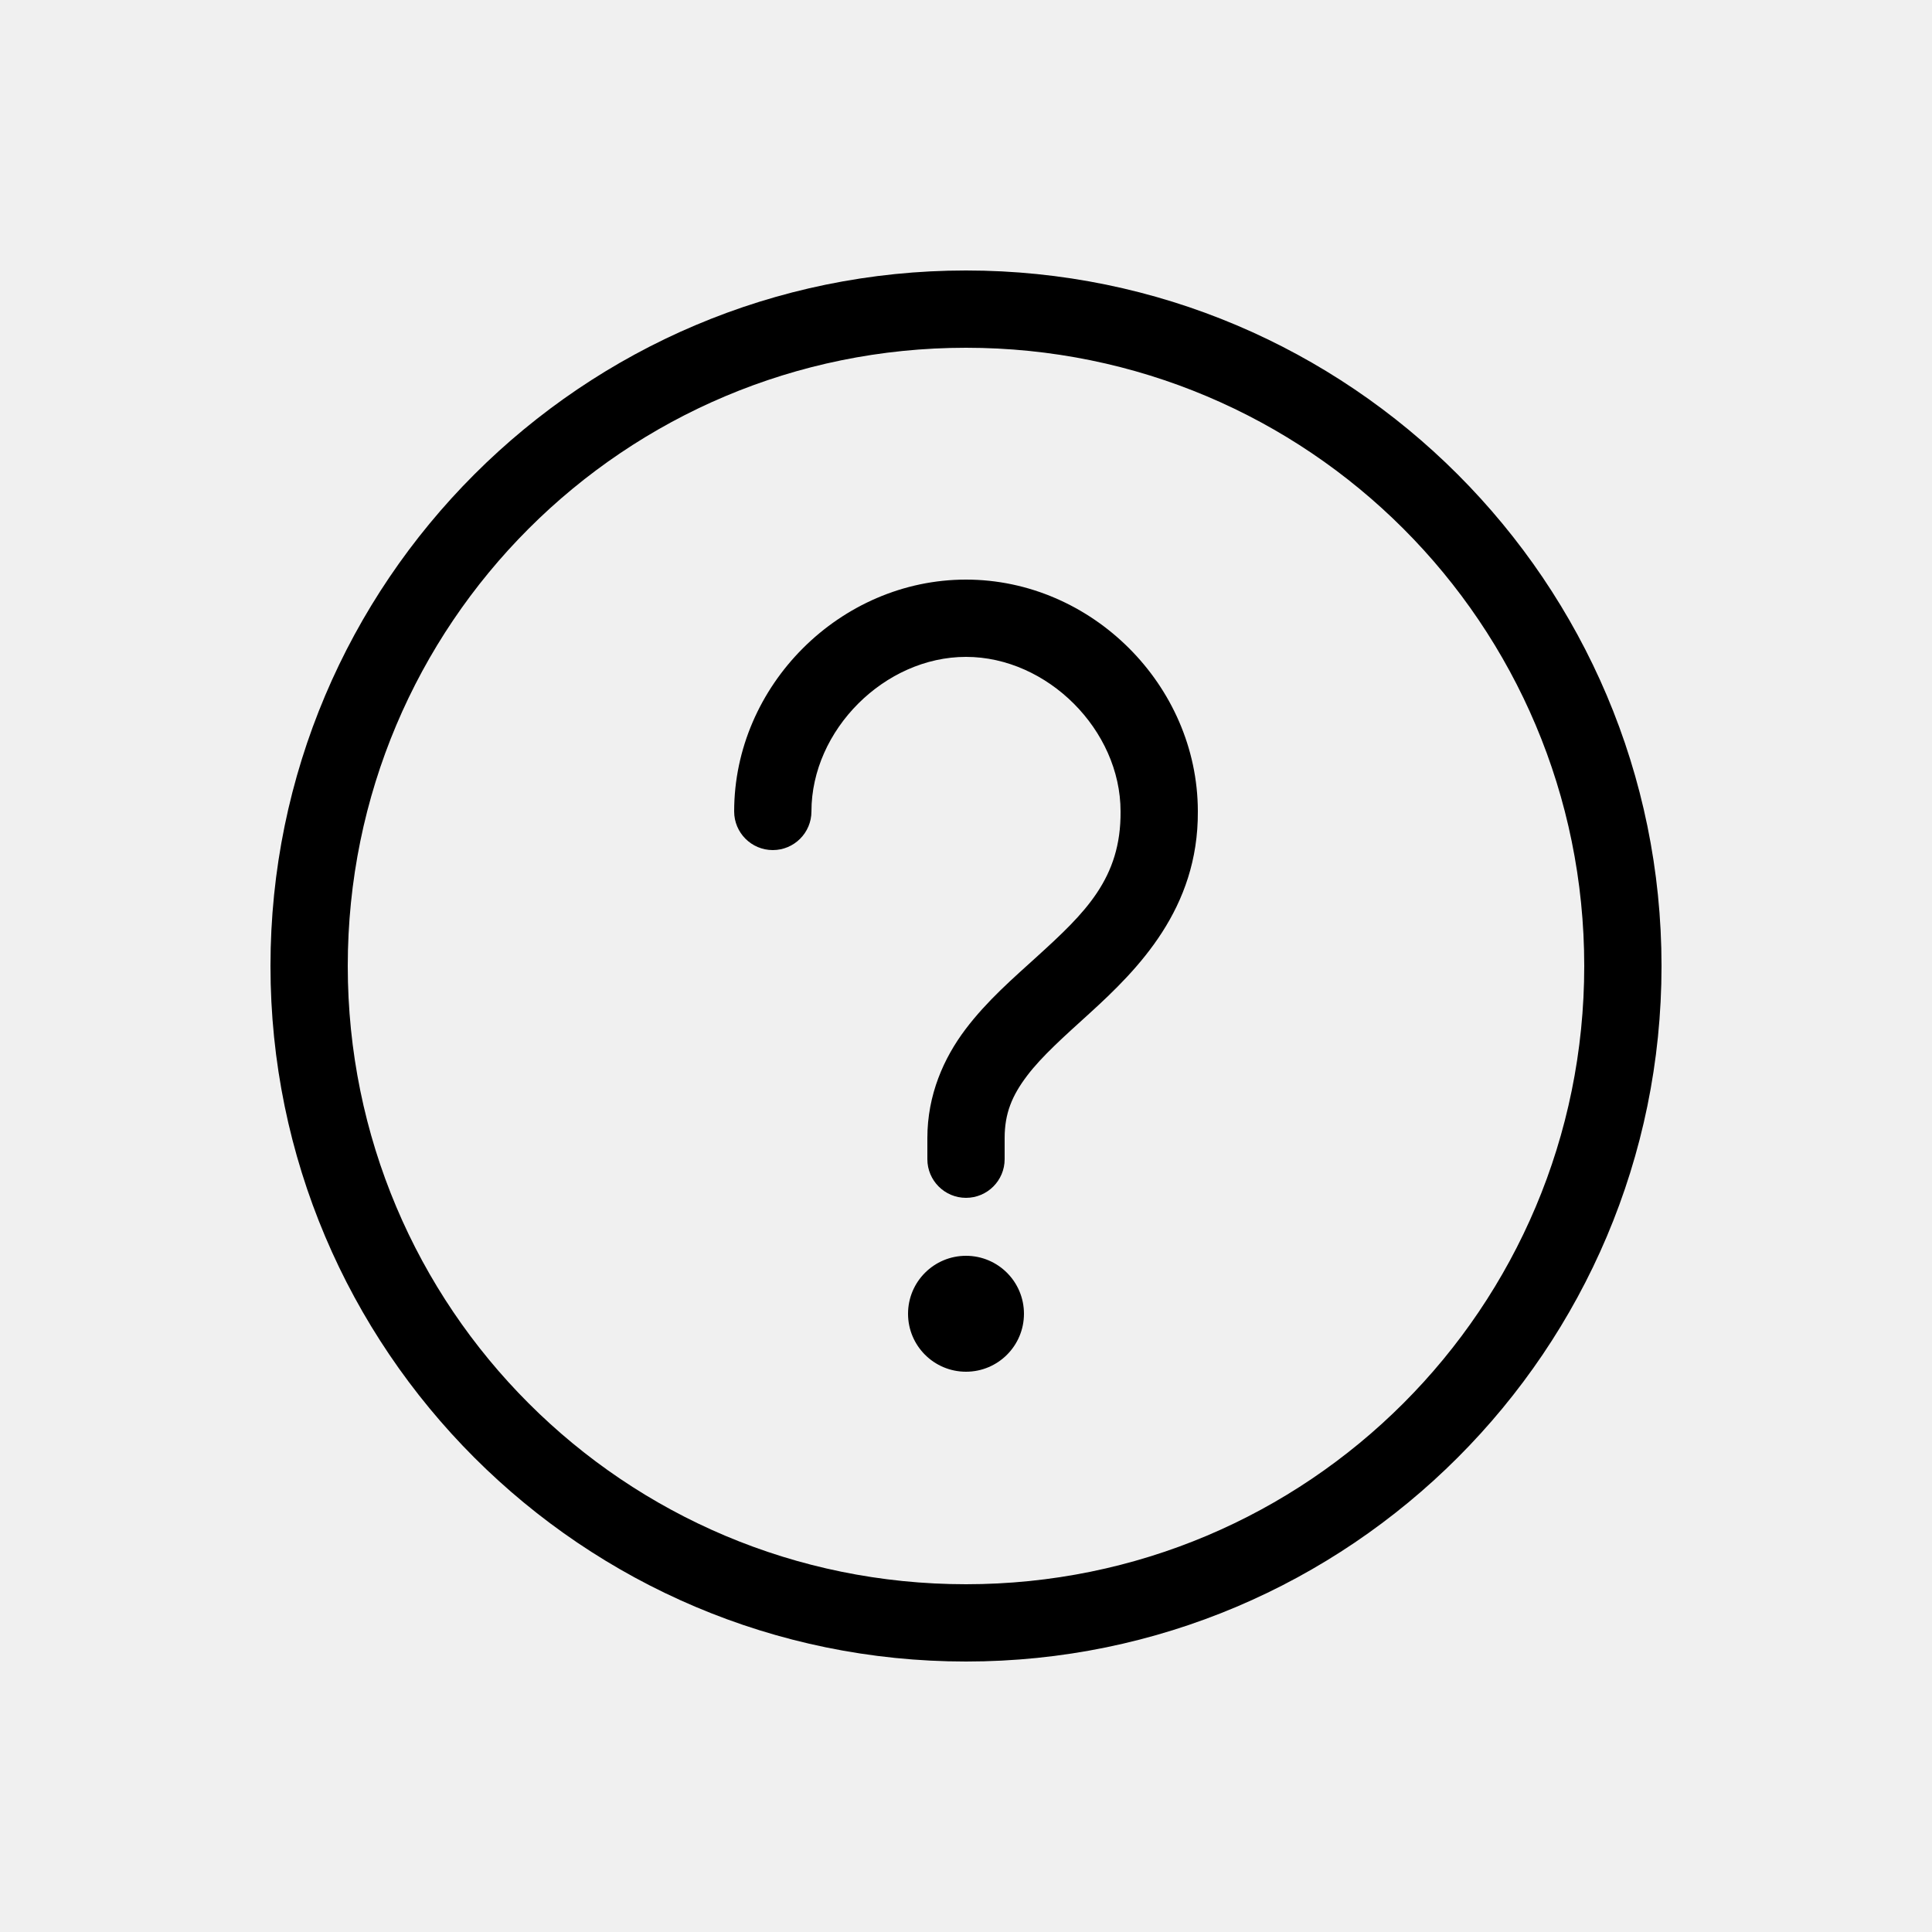
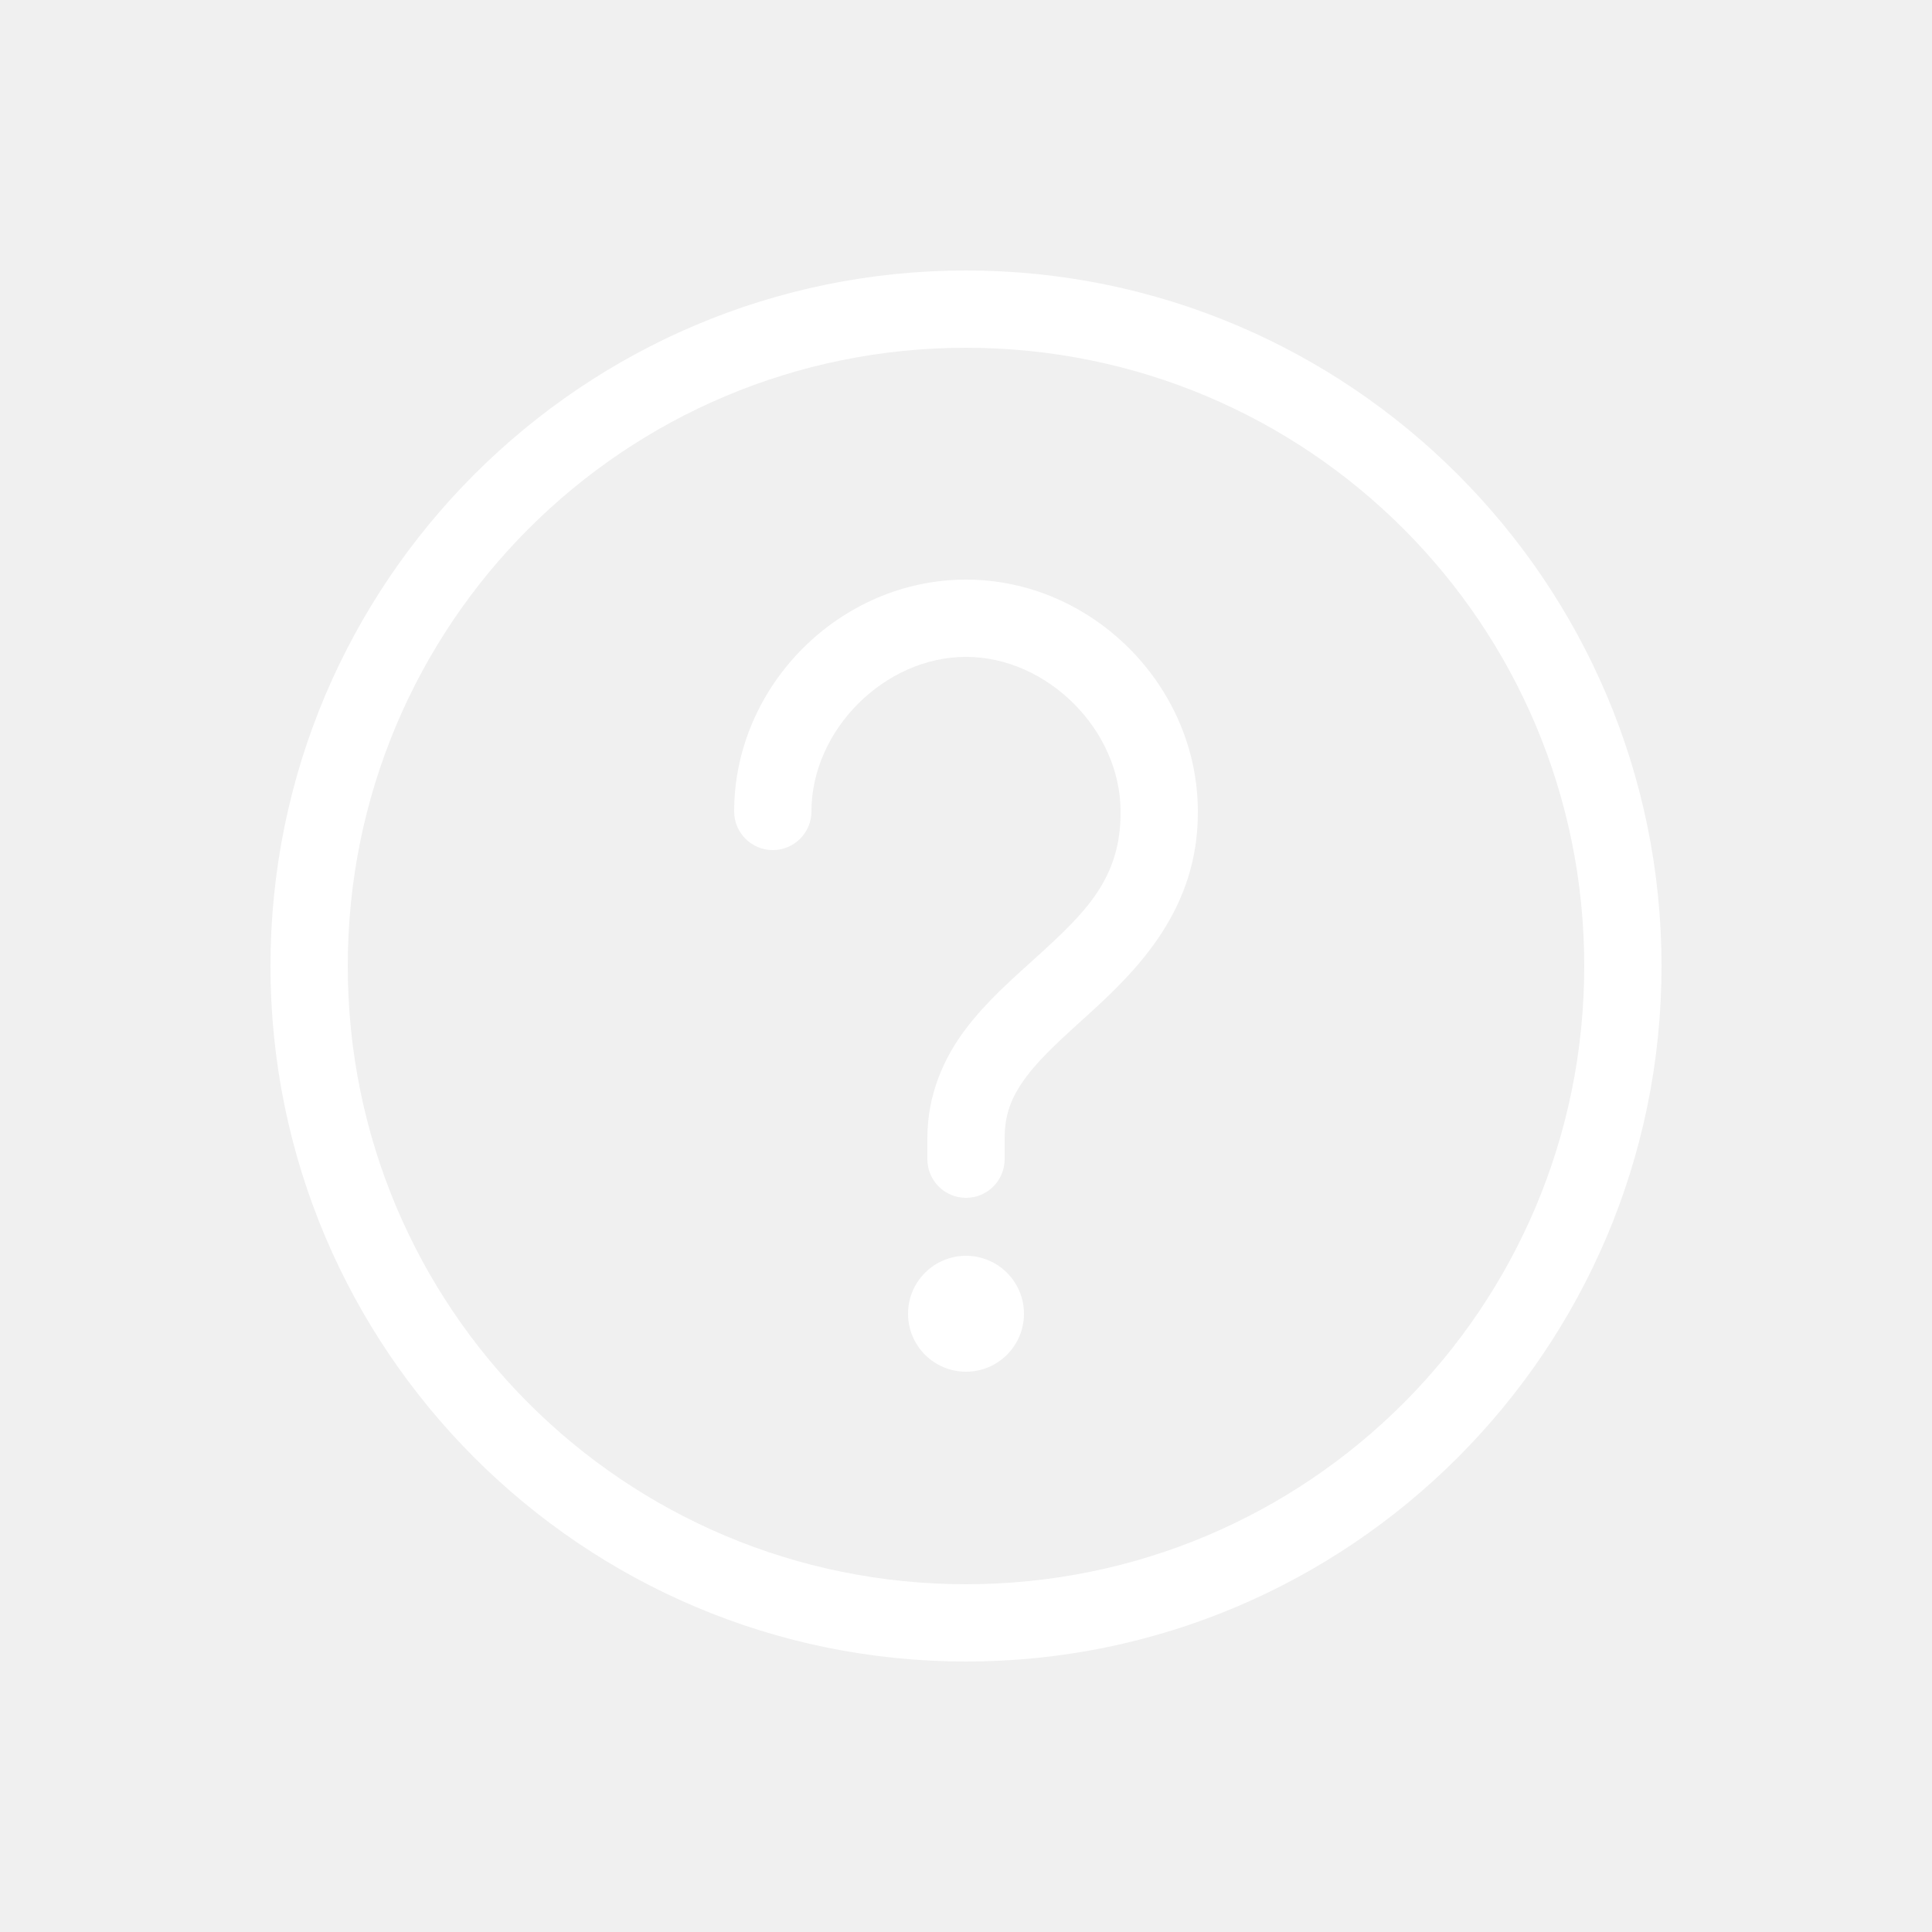
- <svg xmlns="http://www.w3.org/2000/svg" stroke="#ffffff" fill="#ffffff" version="1.1" x="0px" y="0px" viewBox="0 0 100 100">
+ <svg xmlns="http://www.w3.org/2000/svg" version="1.1" x="0px" y="0px" viewBox="0 0 100 100">
  <g transform="translate(0,-952.3622)">
-     <path style="font-size:medium;font-style:normal;font-variant:normal;font-weight:normal;font-stretch:normal;text-indent:0;text-align:start;text-decoration:none;line-height:normal;letter-spacing:normal;word-spacing:normal;text-transform:none;direction:ltr;block-progression:tb;writing-mode:lr-tb;text-anchor:start;baseline-shift:baseline;opacity:1;color:#000000;fill:#000000;fill-opacity:1;stroke:none;stroke-width:4.118;marker:none;visibility:visible;display:inline;overflow:visible;enable-background:accumulate;font-family:Sans;-inkscape-font-specification:Sans" d="M 50 14 C 30.141 14 14 30.141 14 50 C 14 69.859 30.141 86 50 86 C 69.859 86 86 69.859 86 50 C 86 30.141 69.859 14 50 14 z M 50 18 C 67.697 18 82 32.303 82 50 C 82 67.697 67.697 82 50 82 C 32.303 82 18 67.697 18 50 C 18 32.303 32.303 18 50 18 z M 50 30 C 43.483 30 38 35.483 38 42 A 2 2 0 1 0 42 42 C 42 37.787 45.787 34 50 34 C 54.213 34 58 37.787 58 42 C 58.03 45.468 56.155 47.257 53.688 49.5 C 52.454 50.622 51.088 51.797 49.969 53.281 C 48.849 54.765 48 56.668 48 58.906 L 48 60 A 2 2 0 1 0 52 60 L 52 58.906 C 52 57.62 52.389 56.704 53.156 55.688 C 53.923 54.671 55.1 53.628 56.375 52.469 C 58.92 50.156 62.03 47.027 62 42 C 62 41.989 62 41.979 62 41.969 C 61.982 35.466 56.506 30 50 30 z M 50 65 C 48.343 65 47 66.343 47 68 C 47 69.657 48.343 71 50 71 C 51.657 71 53 69.657 53 68 C 53 66.343 51.657 65 50 65 z " transform="translate(0,952.3622)" />
+     <path style="font-size:medium;font-style:normal;font-variant:normal;font-weight:normal;font-stretch:normal;text-indent:0;text-align:start;text-decoration:none;line-height:normal;letter-spacing:normal;word-spacing:normal;text-transform:none;direction:ltr;block-progression:tb;writing-mode:lr-tb;text-anchor:start;baseline-shift:baseline;opacity:1;color:#ffffff;fill:#ffffff;fill-opacity:1;stroke:none;stroke-width:4.118;marker:none;visibility:visible;display:inline;overflow:visible;enable-background:accumulate;font-family:Sans;-inkscape-font-specification:Sans" d="M 50 14 C 30.141 14 14 30.141 14 50 C 14 69.859 30.141 86 50 86 C 69.859 86 86 69.859 86 50 C 86 30.141 69.859 14 50 14 z M 50 18 C 67.697 18 82 32.303 82 50 C 82 67.697 67.697 82 50 82 C 32.303 82 18 67.697 18 50 C 18 32.303 32.303 18 50 18 z M 50 30 C 43.483 30 38 35.483 38 42 A 2 2 0 1 0 42 42 C 42 37.787 45.787 34 50 34 C 54.213 34 58 37.787 58 42 C 58.03 45.468 56.155 47.257 53.688 49.5 C 52.454 50.622 51.088 51.797 49.969 53.281 C 48.849 54.765 48 56.668 48 58.906 L 48 60 A 2 2 0 1 0 52 60 L 52 58.906 C 52 57.62 52.389 56.704 53.156 55.688 C 53.923 54.671 55.1 53.628 56.375 52.469 C 58.92 50.156 62.03 47.027 62 42 C 62 41.989 62 41.979 62 41.969 C 61.982 35.466 56.506 30 50 30 z M 50 65 C 48.343 65 47 66.343 47 68 C 47 69.657 48.343 71 50 71 C 51.657 71 53 69.657 53 68 C 53 66.343 51.657 65 50 65 z " transform="translate(0,952.3622)" />
  </g>
</svg>
